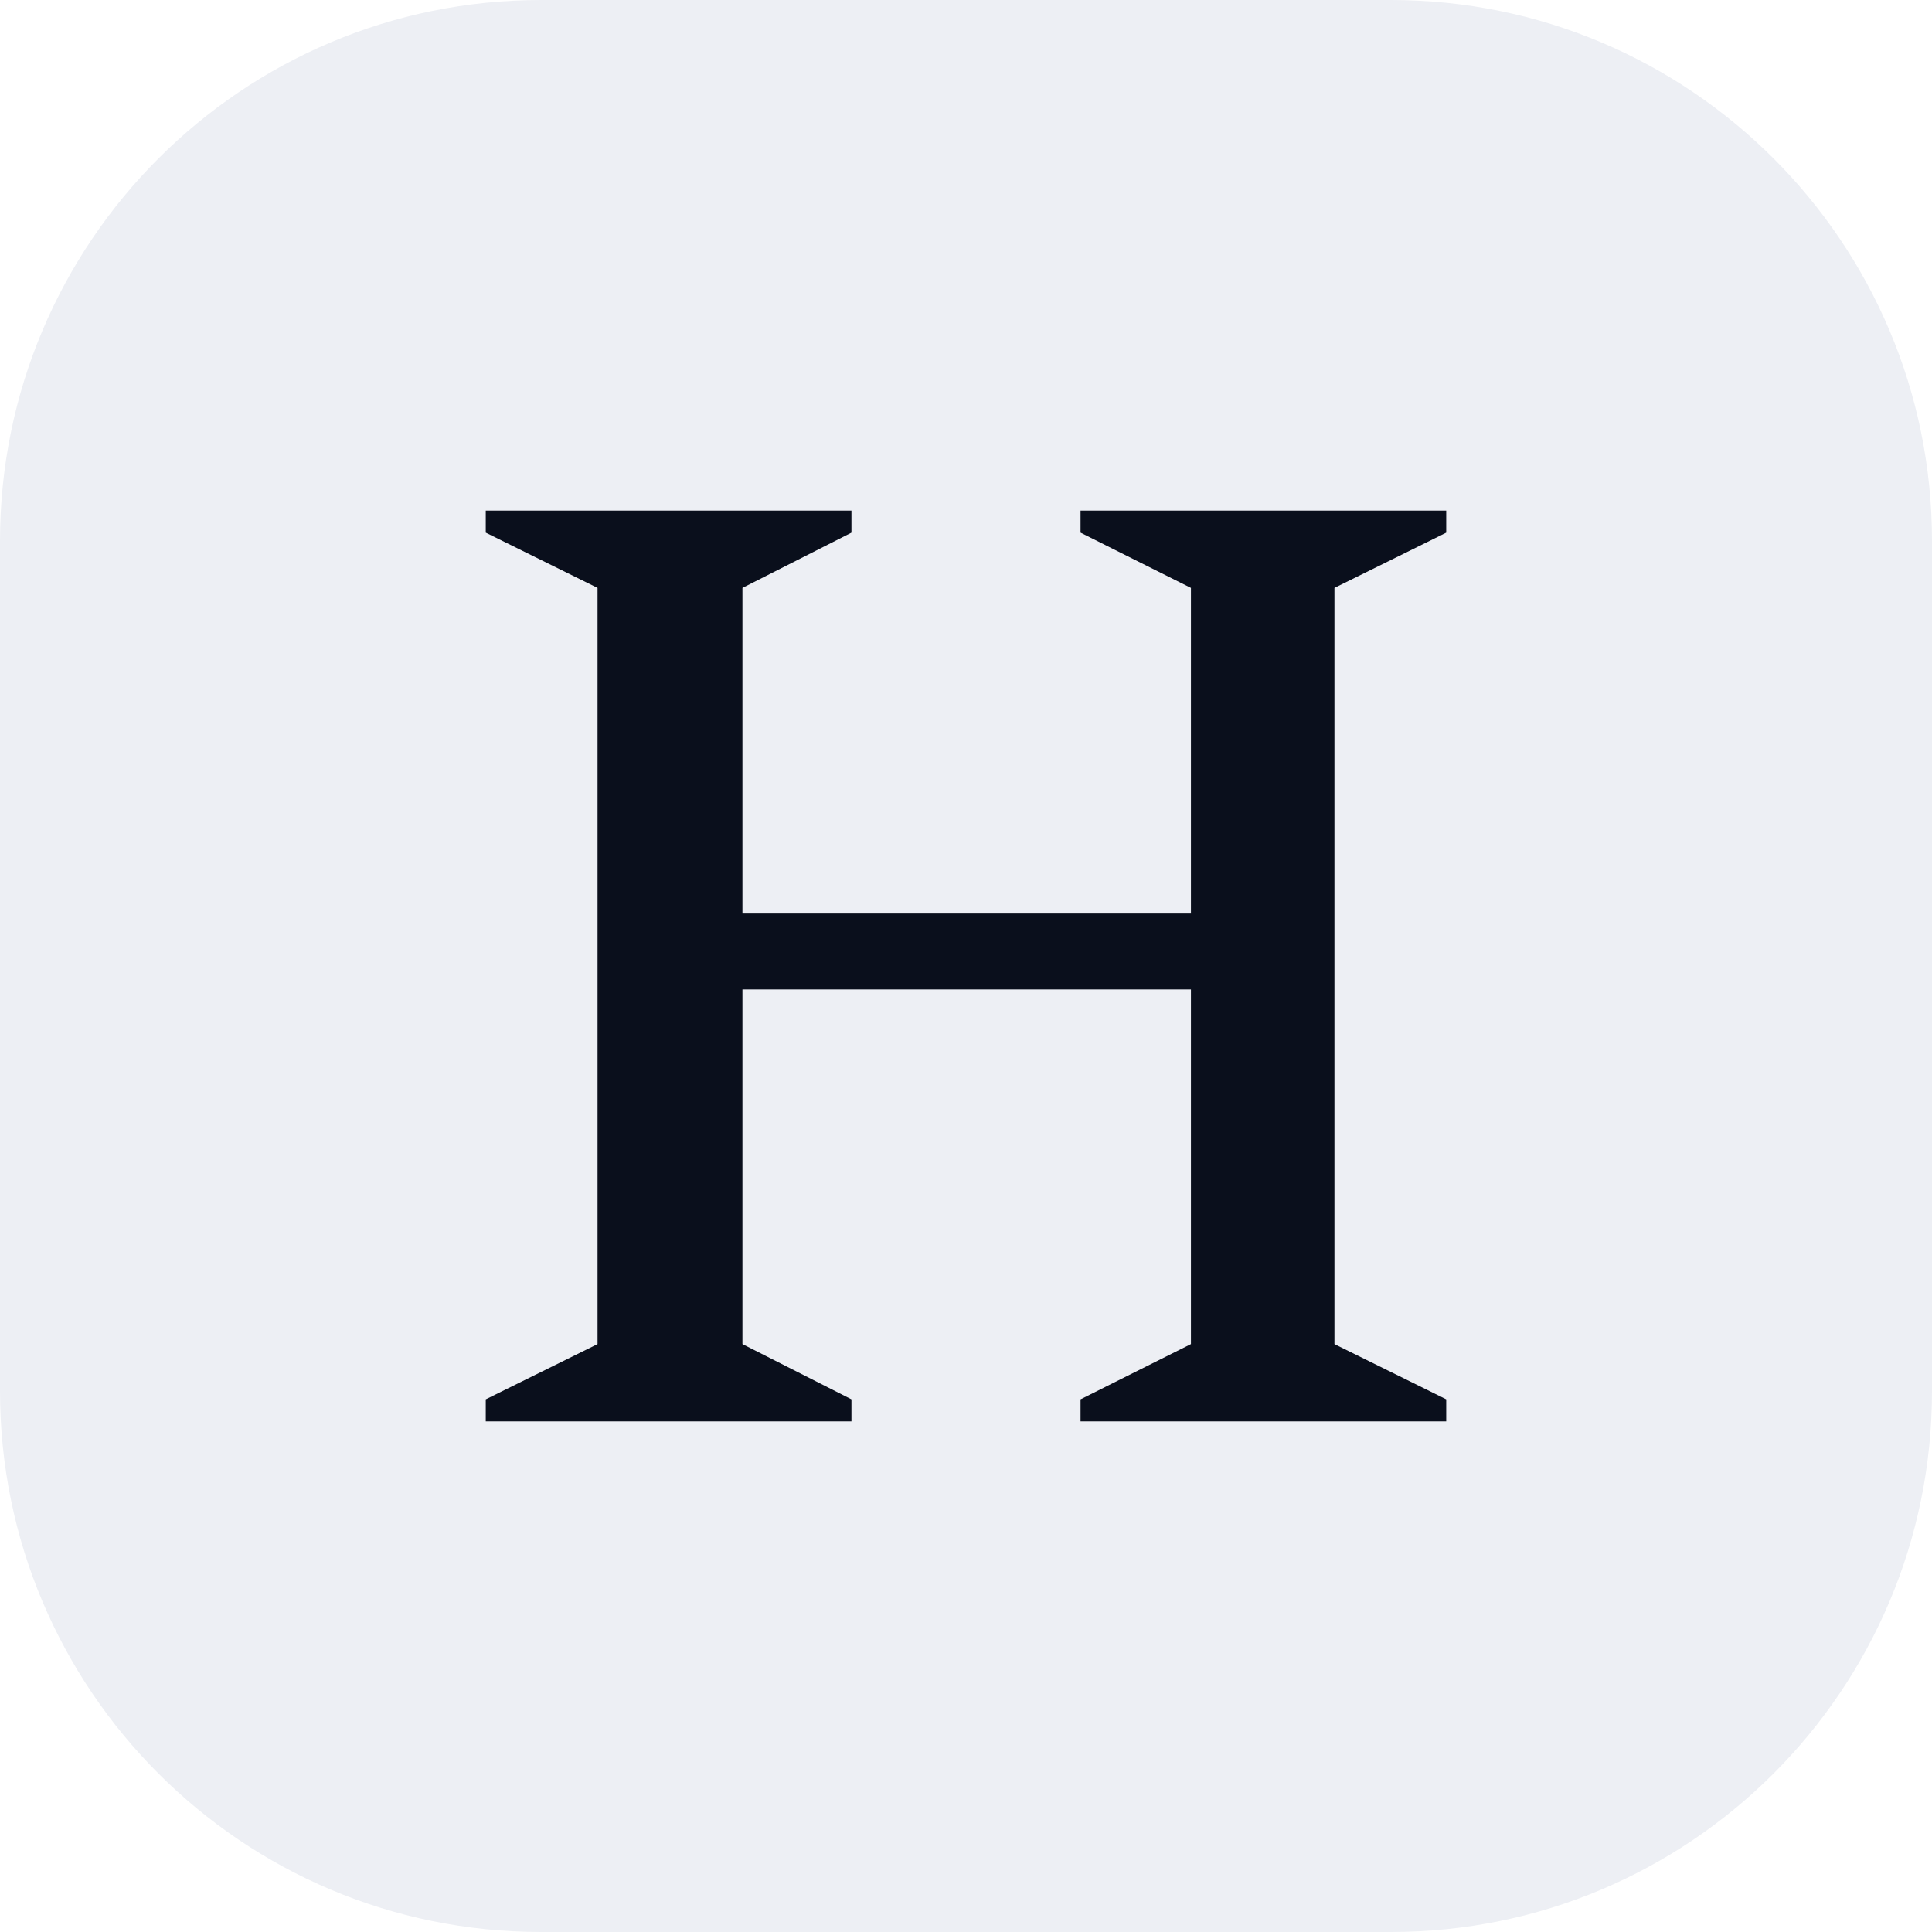
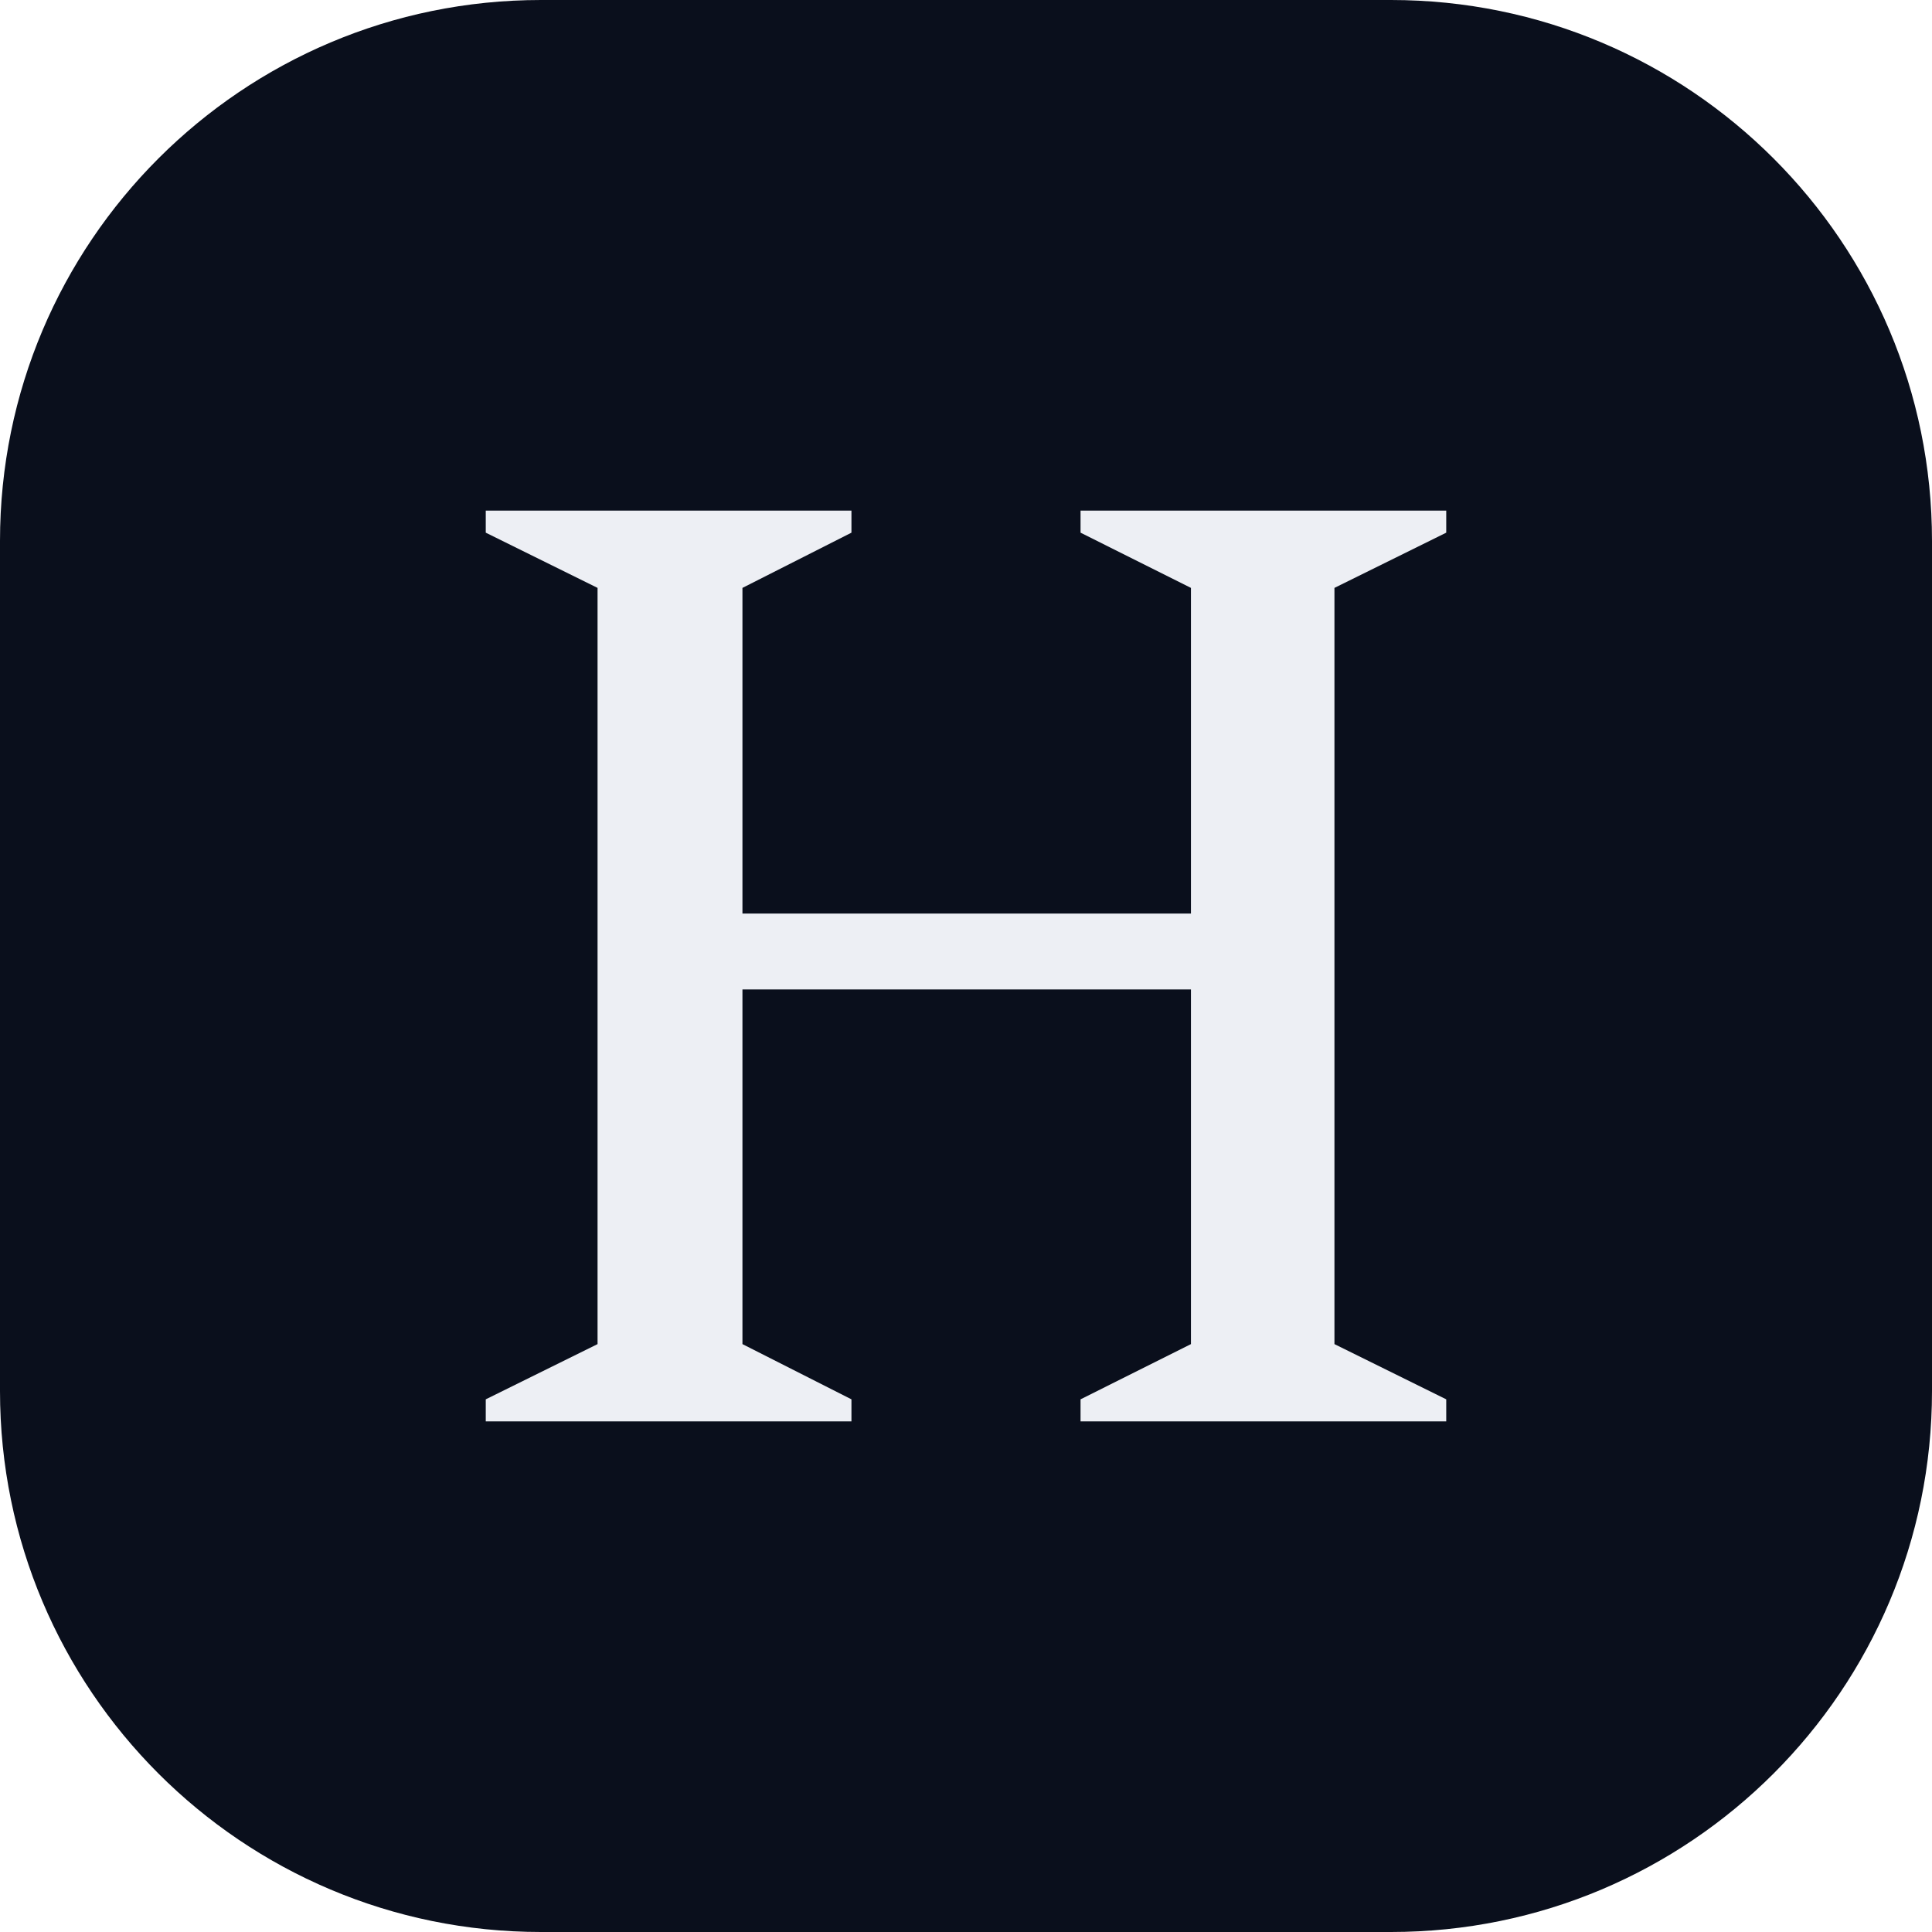
<svg xmlns="http://www.w3.org/2000/svg" viewBox="0 0 1000 1000">
-   <rect width="1000" height="1000" rx="280" fill="#EDEFF4" />
-   <path fill="#0A0F1C" d="M251.43 735.71L251.43 724.29L309.29 695.71L309.29 304.29L251.43 275.71L251.43 264.29L440.71 264.29L440.71 275.71L384.29 304.29L384.29 472.86L616.43 472.86L616.43 304.29L559.29 275.71L559.29 264.29L748.57 264.29L748.57 275.71L690.71 304.29L690.71 695.71L748.57 724.29L748.57 735.71L559.29 735.71L559.29 724.29L616.43 695.71L616.43 512.14L384.29 512.14L384.29 695.71L440.71 724.29L440.71 735.71L251.43 735.71Z" />
+   <rect width="1000" height="1000" rx="280" fill="#0A0F1C" />
+   <path fill="#EDEFF4" d="M251.43 735.71L251.43 724.29L309.29 695.71L309.29 304.29L251.43 275.71L251.43 264.29L440.71 264.29L440.71 275.71L384.29 304.29L384.29 472.86L616.43 472.86L616.43 304.29L559.29 275.71L559.29 264.29L748.57 264.29L748.57 275.71L690.71 304.29L690.71 695.71L748.57 724.29L748.57 735.71L559.29 735.71L559.29 724.29L616.43 695.71L616.43 512.14L384.29 512.14L384.29 695.71L440.71 724.29L440.71 735.71L251.43 735.71Z" />
</svg>
